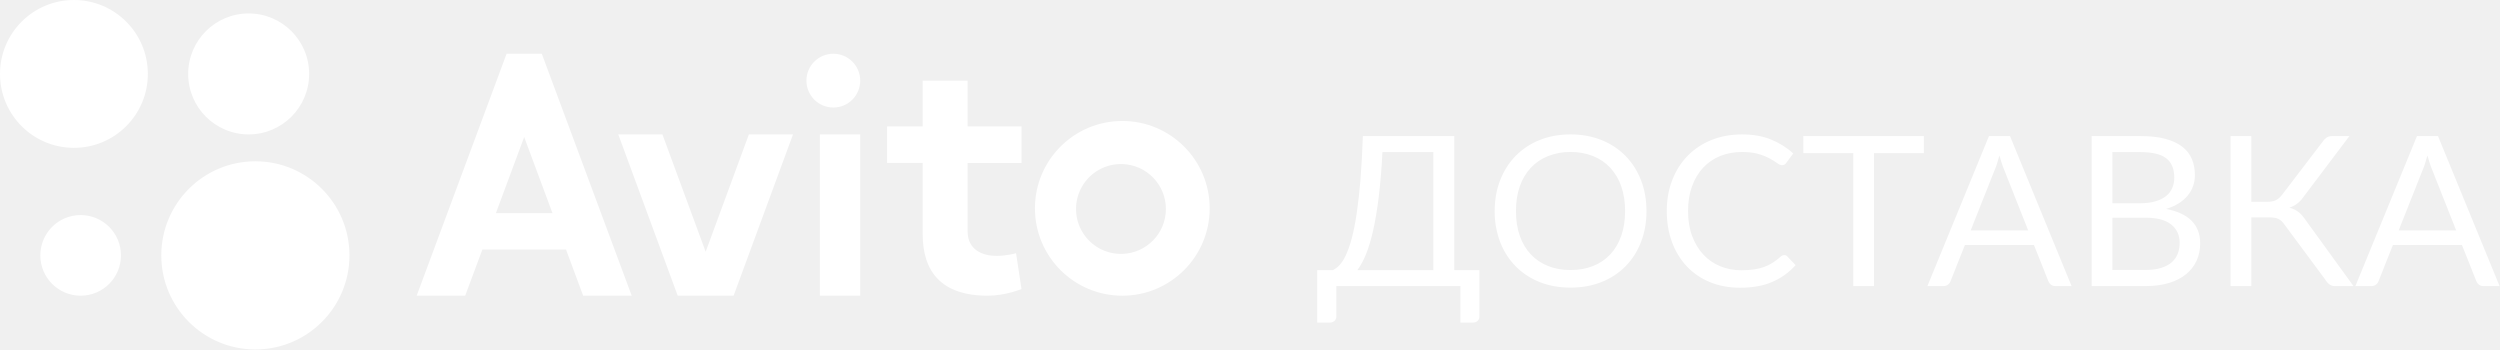
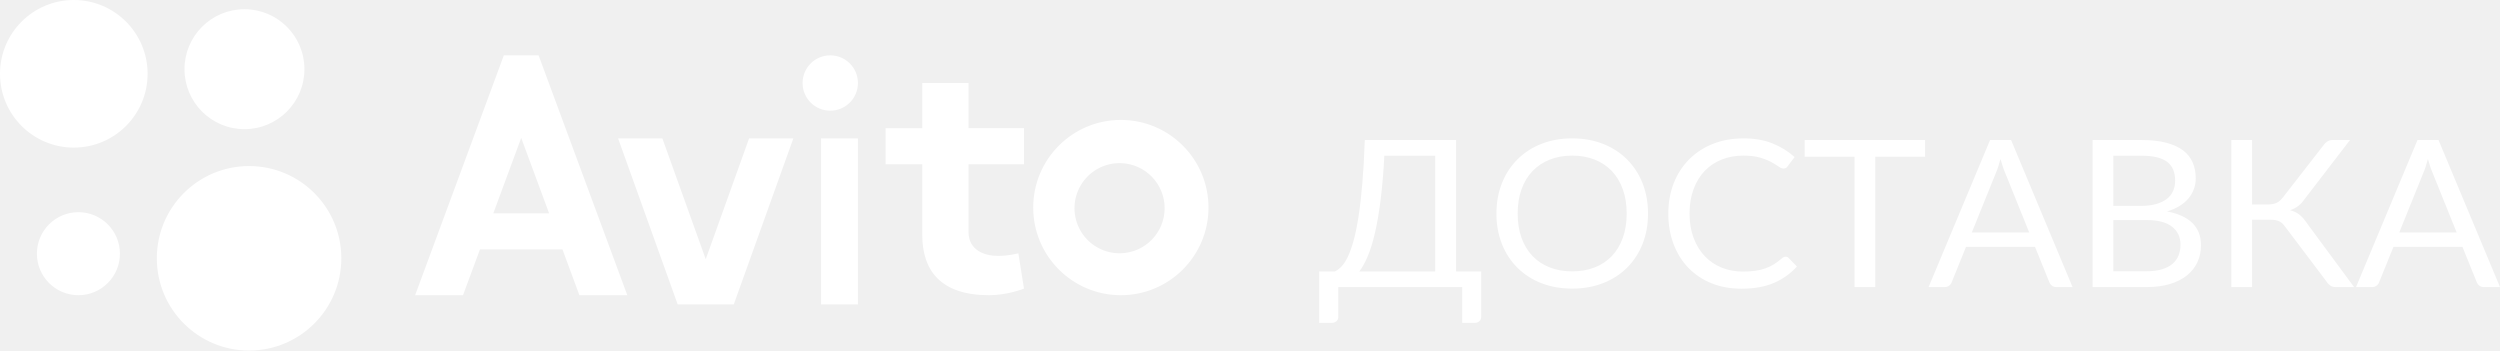
- <svg xmlns="http://www.w3.org/2000/svg" width="186" height="26" viewBox="0 0 186 26">
+ <svg xmlns="http://www.w3.org/2000/svg" width="271" height="38" viewBox="0 0 271 38">
  <g fill="#FFF" fill-rule="evenodd">
-     <path d="M61 10h3v12h-3zM55.717 10l-3.216 8.731L49.284 10H46l4.422 12h4.158L59 10h-3.283M76 12.124v-2.72h-4.009V6h-3.343v3.404H66v2.72h2.648v5.309c0 2.739 1.36 4.567 4.833 4.567 1.342 0 2.519-.497 2.519-.497l-.406-2.664s-.66.198-1.47.198c-.992 0-2.133-.432-2.133-1.812v-5.1H76M43.387 22H47L40.31 4h-2.62L31 22h3.61l1.279-3.436h6.222L43.387 22zm-6.492-6.144l2.104-5.661 2.104 5.66h-4.208zM83.5 9a6.5 6.5 0 1 0 0 13.001A6.5 6.5 0 0 0 83.5 9m0 9.889a3.343 3.343 0 1 1-.001-6.683 3.343 3.343 0 0 1 .002 6.683M64 6a2 2 0 1 1-4.002-.002A2 2 0 0 1 64 6M11 5.5a5.5 5.5 0 1 1-11 0 5.5 5.5 0 0 1 11 0M26 18.999A7 7 0 1 1 12 19 7 7 0 0 1 26 19M23 5.5a4.5 4.5 0 1 1-9 0 4.5 4.5 0 0 1 9 0M9 19a3 3 0 1 1-6 0 3 3 0 0 1 6 0M108.199 10.125v9.974h1.87v3.45a.423.423 0 0 1-.136.326.511.511 0 0 1-.36.125h-.919v-2.717h-9.231v2.265a.417.417 0 0 1-.14.327.515.515 0 0 1-.356.125H98v-3.901h1.167a1.7 1.7 0 0 0 .495-.378c.166-.174.324-.423.476-.747a7.64 7.64 0 0 0 .428-1.227c.133-.493.254-1.096.363-1.81a37.4 37.4 0 0 0 .284-2.503c.08-.955.141-2.058.184-3.31h6.802zm-5.347 1.19a46.058 46.058 0 0 1-.276 3.357c-.12.96-.26 1.792-.42 2.495-.16.704-.338 1.293-.535 1.768a5.483 5.483 0 0 1-.632 1.164h5.651v-8.783h-3.788zm19.646 4.392c0 .836-.136 1.603-.408 2.301a5.25 5.25 0 0 1-1.15 1.803 5.153 5.153 0 0 1-1.787 1.172c-.696.277-1.464.416-2.306.416-.842 0-1.61-.139-2.302-.416a5.162 5.162 0 0 1-1.782-1.172 5.25 5.25 0 0 1-1.151-1.803 6.292 6.292 0 0 1-.408-2.3c0-.836.136-1.603.408-2.301.271-.699.655-1.3 1.15-1.807a5.18 5.18 0 0 1 1.783-1.18c.693-.28 1.46-.42 2.302-.42.842 0 1.61.14 2.306.42.695.28 1.29.674 1.786 1.18.496.506.88 1.108 1.151 1.807.272.698.408 1.465.408 2.3zm-1.59 0c0-.685-.097-1.3-.289-1.845a3.88 3.88 0 0 0-.815-1.382 3.54 3.54 0 0 0-1.279-.868 4.443 4.443 0 0 0-1.678-.304 4.42 4.42 0 0 0-1.67.304c-.501.202-.93.492-1.283.868a3.85 3.85 0 0 0-.82 1.382c-.192.545-.287 1.16-.287 1.845 0 .686.095 1.3.287 1.842.192.542.465 1.002.82 1.378.354.376.782.665 1.282.864.501.2 1.058.3 1.67.3.619 0 1.178-.1 1.68-.3.5-.2.926-.488 1.278-.864s.624-.836.815-1.378c.192-.543.288-1.156.288-1.842zm11.844 3.27a.3.3 0 0 1 .224.102l.616.646a4.892 4.892 0 0 1-1.707 1.238c-.669.296-1.477.444-2.426.444-.82 0-1.566-.139-2.238-.416a4.926 4.926 0 0 1-1.718-1.168 5.254 5.254 0 0 1-1.103-1.803c-.261-.7-.392-1.472-.392-2.313 0-.84.136-1.611.408-2.312.272-.7.654-1.303 1.147-1.807a5.137 5.137 0 0 1 1.77-1.171c.688-.278 1.447-.417 2.278-.417.816 0 1.535.127 2.158.382a5.45 5.45 0 0 1 1.647 1.035l-.512.693a.413.413 0 0 1-.124.129.363.363 0 0 1-.203.05c-.096 0-.214-.05-.352-.152a5.362 5.362 0 0 0-.544-.338 4.282 4.282 0 0 0-.839-.339c-.336-.101-.749-.152-1.239-.152-.591 0-1.132.1-1.622.3-.49.2-.913.49-1.267.868-.354.379-.63.841-.827 1.386-.198.545-.296 1.16-.296 1.845 0 .696.102 1.316.308 1.861.205.545.485 1.006.839 1.383.354.376.773.663 1.255.86a4.087 4.087 0 0 0 1.562.296c.341 0 .65-.02.923-.059.275-.039.528-.1.76-.183a3.23 3.23 0 0 0 .647-.315c.2-.127.398-.279.596-.455a.419.419 0 0 1 .271-.117zm10.383-8.852v1.269h-3.709v9.889h-1.542v-9.89h-3.717v-1.268h8.968zm10.99 11.158h-1.199a.525.525 0 0 1-.336-.102.624.624 0 0 1-.191-.257l-1.071-2.694h-5.14l-1.07 2.694a.547.547 0 0 1-.528.359h-1.191l4.58-11.158h1.566l4.58 11.158zm-7.505-4.143h4.276l-1.798-4.54a4.893 4.893 0 0 1-.172-.467 23.669 23.669 0 0 1-.172-.568 13.13 13.13 0 0 1-.164.572c-.056.18-.113.336-.172.471l-1.798 4.532zm9 4.143V10.125h3.652c.704 0 1.31.067 1.819.202.509.135.927.327 1.255.576.327.25.568.554.723.915.154.36.232.767.232 1.219a2.341 2.341 0 0 1-.528 1.503 2.73 2.73 0 0 1-.667.583c-.27.172-.585.312-.947.42.836.162 1.468.455 1.894.88.426.426.64.987.64 1.683 0 .472-.09.903-.268 1.292-.179.39-.44.724-.784 1.005-.343.28-.766.497-1.267.65-.5.153-1.07.23-1.71.23h-4.044zm1.542-5.085v3.885h2.478c.442 0 .823-.049 1.143-.148.32-.098.582-.237.787-.416.205-.18.356-.392.452-.639.096-.246.144-.517.144-.813 0-.576-.21-1.032-.632-1.367-.42-.335-1.052-.502-1.894-.502h-2.478zm0-1.075h2.046c.437 0 .817-.046 1.14-.14.322-.093.588-.223.799-.389.21-.166.366-.367.467-.603.101-.237.152-.495.152-.775 0-.66-.202-1.14-.607-1.445-.405-.303-1.034-.455-1.887-.455h-2.11v3.807zm10.335-.109h1.19c.24 0 .444-.036.612-.109.168-.072.335-.215.5-.428l2.997-3.924a1.09 1.09 0 0 1 .292-.308c.114-.08.249-.12.403-.12h1.303l-3.46 4.586a1.933 1.933 0 0 1-1.008.74c.283.072.52.188.712.346.191.158.378.378.56.658l3.5 4.828h-1.39a.649.649 0 0 1-.396-.121 1.24 1.24 0 0 1-.308-.354l-3.03-4.088c-.138-.203-.287-.344-.447-.425-.16-.08-.378-.12-.655-.12h-1.375v5.108h-1.543V10.125h1.543v4.89zm18.471 6.269h-1.199a.525.525 0 0 1-.336-.102.624.624 0 0 1-.191-.257l-1.071-2.694h-5.14l-1.07 2.694a.547.547 0 0 1-.528.359h-1.191l4.58-11.158h1.566l4.58 11.158zm-7.505-4.143h4.276l-1.798-4.54a4.893 4.893 0 0 1-.172-.467 23.669 23.669 0 0 1-.172-.568 13.13 13.13 0 0 1-.164.572c-.056.18-.113.336-.172.471l-1.798 4.532z" />
+     <path d="M89 15h4v18h-4zM81.202 15l-4.701 13.097L71.8 15H67l6.462 18h6.078L86 15h-4.798M111 17.803v-3.91h-6.013V9h-5.016v4.894H96v3.91h3.971v7.63c0 3.938 2.041 6.566 7.25 6.566 2.013 0 3.779-.714 3.779-.714l-.609-3.83s-.99.284-2.204.284c-1.489 0-3.2-.62-3.2-2.604v-7.333H111M62.806 32H68L58.384 6h-3.768L45 32h5.19l1.838-4.963h8.943L62.806 32zm-9.332-8.875l3.025-8.177 3.024 8.177h-6.05zM121.501 13c-5.248 0-9.501 4.254-9.501 9.5a9.5 9.5 0 0 0 9.501 9.5c5.244 0 9.499-4.252 9.499-9.5 0-5.246-4.255-9.5-9.499-9.5m0 14.453a4.886 4.886 0 1 1-.001-9.768 4.886 4.886 0 0 1 .001 9.768M93 9c0 1.657-1.345 3-3.003 3A2.998 2.998 0 0 1 87 9c0-1.657 1.34-3 2.997-3A3.001 3.001 0 0 1 93 9M16 8a8 8 0 0 1-8 8 8 8 0 0 1-8-8 8 8 0 1 1 16 0M37 27.999C37 33.523 32.524 38 27 38c-5.522 0-10-4.477-10-10.001C17 22.475 21.478 18 27 18c5.524 0 10 4.475 10 9.999M33 7.5a6.5 6.5 0 1 1-13.001 0A6.5 6.5 0 0 1 33 7.5M13 27.5a4.5 4.5 0 1 1-9 0 4.5 4.5 0 0 1 9 0M157.84 15.178v14.25h2.721v4.927a.599.599 0 0 1-.197.467c-.132.119-.307.178-.524.178h-1.337v-3.882H145.07v3.237a.59.59 0 0 1-.203.467.758.758 0 0 1-.518.178H143v-5.573h1.698c.24-.111.48-.29.721-.54.24-.248.471-.604.692-1.067.221-.464.428-1.048.622-1.752.194-.705.37-1.567.53-2.586.158-1.02.296-2.212.412-3.577.117-1.364.206-2.94.268-4.727h9.897zm-7.78 1.702a64.624 64.624 0 0 1-.402 4.794c-.174 1.372-.378 2.56-.61 3.565-.233 1.005-.493 1.847-.78 2.525-.286.679-.593 1.233-.918 1.663h8.222V16.88h-5.513zm28.586 6.274c0 1.193-.198 2.29-.593 3.286a7.486 7.486 0 0 1-1.675 2.576 7.512 7.512 0 0 1-2.6 1.674c-1.011.396-2.13.595-3.354.595-1.225 0-2.342-.199-3.35-.595a7.524 7.524 0 0 1-2.593-1.674 7.486 7.486 0 0 1-1.675-2.576c-.395-.997-.593-2.093-.593-3.286 0-1.194.198-2.29.593-3.287a7.545 7.545 0 0 1 1.675-2.581 7.55 7.55 0 0 1 2.593-1.685c1.008-.4 2.125-.601 3.35-.601s2.343.2 3.355.6c1.012.401 1.878.963 2.6 1.686a7.545 7.545 0 0 1 1.674 2.58c.395.998.593 2.094.593 3.288zm-2.314 0c0-.98-.14-1.858-.419-2.637-.28-.778-.675-1.437-1.186-1.974a5.156 5.156 0 0 0-1.861-1.24c-.729-.29-1.543-.434-2.442-.434-.892 0-1.702.144-2.431.434a5.213 5.213 0 0 0-1.867 1.24c-.515.537-.913 1.196-1.192 1.974-.279.779-.418 1.658-.418 2.637 0 .978.14 1.855.418 2.63.28.775.677 1.431 1.192 1.97.516.537 1.138.948 1.867 1.234.729.285 1.539.428 2.43.428.9 0 1.714-.143 2.443-.428a5.097 5.097 0 0 0 1.86-1.235c.512-.538.908-1.194 1.187-1.969.28-.775.419-1.652.419-2.63zm17.235 4.671c.124 0 .233.049.326.145l.895.923a7.114 7.114 0 0 1-2.483 1.769c-.973.423-2.15.634-3.53.634-1.193 0-2.279-.198-3.256-.595a7.174 7.174 0 0 1-2.5-1.669c-.69-.715-1.225-1.574-1.605-2.575-.38-1-.57-2.102-.57-3.303 0-1.202.198-2.303.593-3.304a7.517 7.517 0 0 1 1.67-2.58 7.486 7.486 0 0 1 2.575-1.675c1-.397 2.105-.595 3.315-.595 1.186 0 2.233.182 3.14.545a7.953 7.953 0 0 1 2.396 1.48l-.745.99a.595.595 0 0 1-.18.183.535.535 0 0 1-.297.072c-.14 0-.31-.072-.511-.217a7.826 7.826 0 0 0-.791-.483 6.297 6.297 0 0 0-1.221-.484c-.489-.145-1.09-.217-1.803-.217-.86 0-1.647.142-2.36.428a5.16 5.16 0 0 0-1.844 1.24c-.516.542-.917 1.202-1.204 1.98-.287.779-.43 1.658-.43 2.637 0 .993.15 1.88.448 2.658.298.779.705 1.437 1.22 1.974a5.167 5.167 0 0 0 1.827 1.23c.701.281 1.46.422 2.273.422a9.8 9.8 0 0 0 1.344-.083c.399-.056.767-.143 1.104-.262.338-.118.652-.268.942-.45.291-.182.58-.399.867-.65a.615.615 0 0 1 .395-.168zm15.108-12.647v1.813h-5.397v14.127h-2.244V16.99h-5.408v-1.813h13.049zm15.991 15.94h-1.745a.774.774 0 0 1-.488-.145.892.892 0 0 1-.28-.367l-1.558-3.848h-7.478l-1.558 3.848a.783.783 0 0 1-.768.512h-1.732l6.664-15.94h2.279l6.664 15.94zm-10.92-5.918h6.221l-2.616-6.485a6.91 6.91 0 0 1-.25-.667 33.356 33.356 0 0 1-.25-.812c-.078.289-.157.562-.239.817-.081.256-.165.48-.25.673l-2.617 6.474zm13.095 5.918v-15.94h5.315c1.023 0 1.905.096 2.646.29.74.192 1.349.466 1.825.822.477.356.828.792 1.053 1.307.225.516.337 1.096.337 1.741a3.328 3.328 0 0 1-.768 2.147 3.95 3.95 0 0 1-.97.834c-.392.245-.851.445-1.379.6 1.218.23 2.136.65 2.757 1.258.62.608.93 1.409.93 2.403 0 .674-.13 1.29-.39 1.846a3.98 3.98 0 0 1-1.14 1.435c-.5.4-1.114.71-1.843.929-.728.219-1.558.328-2.488.328h-5.885zm2.244-7.264v5.55h3.606c.643 0 1.198-.07 1.663-.21.465-.141.847-.34 1.145-.596.299-.255.518-.56.657-.912.14-.352.21-.74.21-1.162 0-.823-.306-1.474-.919-1.952-.612-.479-1.531-.718-2.756-.718h-3.606zm0-1.535h2.978c.635 0 1.188-.066 1.657-.2.47-.133.857-.319 1.163-.556.306-.237.533-.525.68-.862.148-.338.221-.707.221-1.107 0-.942-.294-1.63-.884-2.063-.589-.434-1.504-.651-2.744-.651h-3.07v5.44zm15.038-.155h1.733c.349 0 .645-.052.89-.156.244-.104.486-.308.726-.612l4.362-5.606a1.57 1.57 0 0 1 .424-.44c.167-.115.363-.172.588-.172h1.895l-5.036 6.552a2.787 2.787 0 0 1-.657.656 3.07 3.07 0 0 1-.808.4c.411.104.756.27 1.035.495.28.227.55.54.814.94l5.094 6.897h-2.023a.956.956 0 0 1-.576-.173 1.781 1.781 0 0 1-.448-.506l-4.408-5.84c-.201-.289-.418-.49-.651-.606-.233-.115-.55-.172-.954-.172h-2v7.297h-2.245v-15.94h2.245v6.986zM271 31.118h-1.745a.774.774 0 0 1-.488-.145.892.892 0 0 1-.28-.367l-1.558-3.848h-7.478l-1.558 3.848a.783.783 0 0 1-.768.512h-1.732l6.664-15.94h2.279L271 31.118zM260.08 25.2h6.221l-2.616-6.485a6.91 6.91 0 0 1-.25-.667 33.352 33.352 0 0 1-.25-.812c-.078.289-.157.562-.239.817-.081.256-.165.48-.25.673L260.08 25.2z" />
  </g>
</svg>
